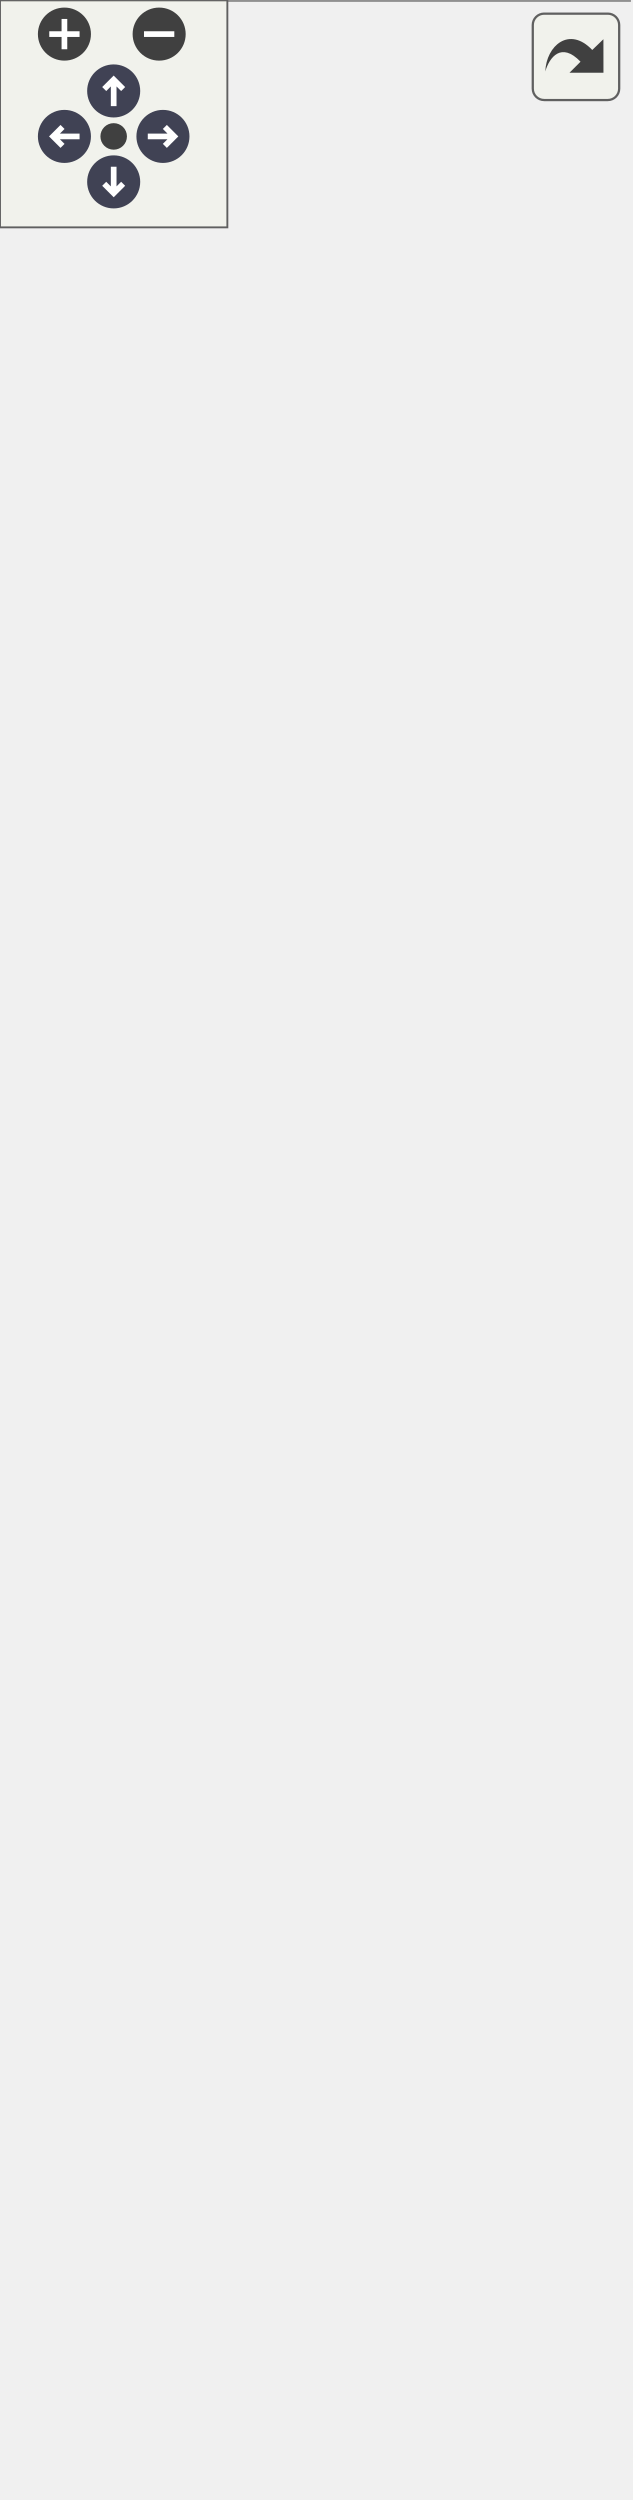
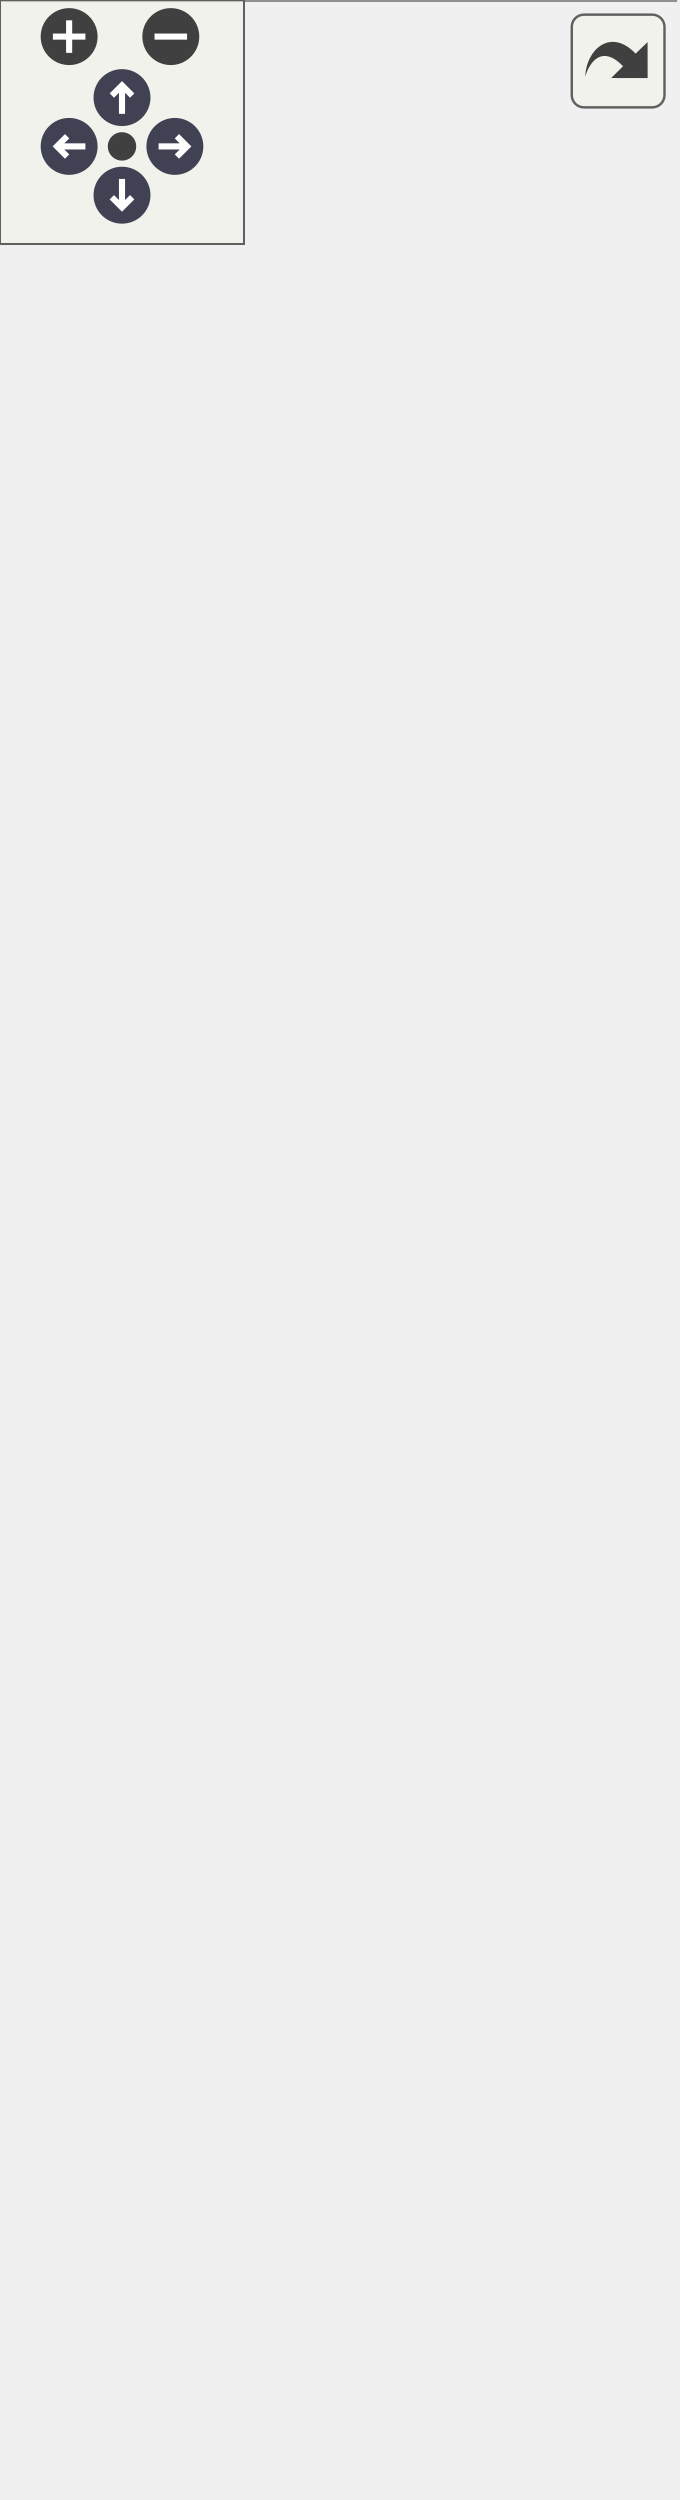
<svg xmlns="http://www.w3.org/2000/svg" xmlns:xlink="http://www.w3.org/1999/xlink" id="main" version="1.1" xml:space="preserve">
  <style type="text/css">
.node, .edge {opacity: 0.7;}
.node.selected, .edge.selected {opacity: 1;}
.edge:hover path { stroke: red; }
.edge:hover polygon { stroke: red; fill: red; }
</style>
  <defs>
    <circle id="rim" cx="0" cy="0" r="7" />
    <circle id="rim2" cx="0" cy="0" r="3.5" />
    <g id="zoomPlus">
      <use xlink:href="#rim" fill="#404040">
        <set attributeName="fill" to="#808080" begin="zoomplus.mouseover" end="zoomplus.mouseout" />
      </use>
      <path d="M-4,0h8M0,-4v8" fill="none" stroke="white" stroke-width="1.5" pointer-events="none" />
    </g>
    <g id="zoomMin">
      <use xlink:href="#rim" fill="#404040">
        <set attributeName="fill" to="#808080" begin="zoomminus.mouseover" end="zoomminus.mouseout" />
      </use>
      <path d="M-4,0h8" fill="none" stroke="white" stroke-width="1.5" pointer-events="none" />
    </g>
    <g id="arrowUp" transform="translate(30 24)">
      <use xlink:href="#rim" />
      <path pointer-events="none" fill="none" stroke="white" stroke-width="1.5" d="M0,-3.0v7 M-2.5,-0.5L0,-3.0L2.5,-0.5" />
    </g>
    <g id="arrowRight" transform="rotate(90) translate(36 -43)">
      <use xlink:href="#rim" />
      <path pointer-events="none" fill="none" stroke="white" stroke-width="1.5" d="M0,-3.0v7 M-2.5,-0.5L0,-3.0L2.5,-0.5" />
    </g>
    <g id="arrowDown" transform="rotate(180) translate(-30 -48)">
      <use xlink:href="#rim" />
      <path pointer-events="none" fill="none" stroke="white" stroke-width="1.5" d="M0,-3.0v7 M-2.5,-0.5L0,-3.0L2.5,-0.5" />
    </g>
    <g id="arrowLeft" transform="rotate(270) translate(-36 17)">
      <use xlink:href="#rim" />
      <path pointer-events="none" fill="none" stroke="white" stroke-width="1.5" d="M0,-3.0v7 M-2.5,-0.5L0,-3.0L2.5,-0.5" />
    </g>
    <g id="resetDef">
      <use xlink:href="#rim2" fill="#404040">
        <set attributeName="fill" to="#808080" begin="reset.mouseover" end="reset.mouseout" />
      </use>
    </g>
  </defs>
  <svg id="graph" class="graph">
    <g id="viewport">
      <g id="Node000001" class="node">
        <g id="a_Node000001">
          <a xlink:title="상호작용 가능한 수하물 액터">
-             <polygon fill="#999999" stroke="transparent" points="166,-514 0,-514 0,0 166,0 166,-514" />
-             <text text-anchor="start" x="60" y="-502" font-family="Malgun Gothic" font-size="10.00">Aluggage</text>
-             <text text-anchor="start" x="4" y="-487" font-family="Malgun Gothic" font-size="10.00">+</text>
-             <text text-anchor="start" x="17" y="-487" font-family="Malgun Gothic" font-size="10.00">BoxComp</text>
-             <text text-anchor="start" x="4" y="-472" font-family="Malgun Gothic" font-size="10.00">+</text>
-             <text text-anchor="start" x="17" y="-472" font-family="Malgun Gothic" font-size="10.00">BoxInfoWidgetComp</text>
-             <text text-anchor="start" x="4" y="-457" font-family="Malgun Gothic" font-size="10.00">+</text>
-             <text text-anchor="start" x="17" y="-457" font-family="Malgun Gothic" font-size="10.00">ColorIdx</text>
-             <text text-anchor="start" x="4" y="-442" font-family="Malgun Gothic" font-size="10.00">+</text>
-             <text text-anchor="start" x="17" y="-442" font-family="Malgun Gothic" font-size="10.00">HookComp</text>
-             <text text-anchor="start" x="4" y="-427" font-family="Malgun Gothic" font-size="10.00">+</text>
-             <text text-anchor="start" x="17" y="-427" font-family="Malgun Gothic" font-size="10.00">InteractableComp</text>
-             <text text-anchor="start" x="4" y="-412" font-family="Malgun Gothic" font-size="10.00">+</text>
-             <text text-anchor="start" x="17" y="-412" font-family="Malgun Gothic" font-size="10.00">Mesh1Comp</text>
-             <text text-anchor="start" x="4" y="-397" font-family="Malgun Gothic" font-size="10.00">+</text>
-             <text text-anchor="start" x="17" y="-397" font-family="Malgun Gothic" font-size="10.00">Mesh2Comp</text>
-             <text text-anchor="start" x="4" y="-382" font-family="Malgun Gothic" font-size="10.00">+</text>
-             <text text-anchor="start" x="17" y="-382" font-family="Malgun Gothic" font-size="10.00">Mesh3Comp</text>
-             <text text-anchor="start" x="4" y="-367" font-family="Malgun Gothic" font-size="10.00">+</text>
-             <text text-anchor="start" x="17" y="-367" font-family="Malgun Gothic" font-size="10.00">PatternIdx</text>
-             <text text-anchor="start" x="4" y="-352" font-family="Malgun Gothic" font-size="10.00">+</text>
-             <text text-anchor="start" x="17" y="-352" font-family="Malgun Gothic" font-size="10.00">Target1</text>
-             <text text-anchor="start" x="4" y="-337" font-family="Malgun Gothic" font-size="10.00">+</text>
-             <text text-anchor="start" x="17" y="-337" font-family="Malgun Gothic" font-size="10.00">Target2</text>
-             <text text-anchor="start" x="4" y="-322" font-family="Malgun Gothic" font-size="10.00">#</text>
-             <text text-anchor="start" x="17" y="-322" font-family="Malgun Gothic" font-size="10.00">Color</text>
-             <text text-anchor="start" x="4" y="-307" font-family="Malgun Gothic" font-size="10.00">#</text>
-             <text text-anchor="start" x="17" y="-307" font-family="Malgun Gothic" font-size="10.00">Pattern</text>
-             <text text-anchor="start" x="4" y="-292" font-family="Malgun Gothic" font-size="10.00">#</text>
-             <text text-anchor="start" x="17" y="-292" font-family="Malgun Gothic" font-size="10.00">SpawnIdx</text>
-             <text text-anchor="start" x="4" y="-277" font-family="Malgun Gothic" font-size="10.00">+</text>
-             <text text-anchor="start" x="17" y="-277" font-family="Malgun Gothic" font-size="10.00">Aluggage()</text>
-             <text text-anchor="start" x="4" y="-262" font-family="Malgun Gothic" font-size="10.00">+</text>
-             <text text-anchor="start" x="17" y="-262" font-family="Malgun Gothic" font-size="10.00">ApplyColorToMesh()</text>
-             <text text-anchor="start" x="4" y="-247" font-family="Malgun Gothic" font-size="10.00">+</text>
-             <text text-anchor="start" x="17" y="-247" font-family="Malgun Gothic" font-size="10.00">ApplyPatternToMesh()</text>
-             <text text-anchor="start" x="4" y="-232" font-family="Malgun Gothic" font-size="10.00">+</text>
-             <text text-anchor="start" x="17" y="-232" font-family="Malgun Gothic" font-size="10.00">BeginPlay()</text>
-             <text text-anchor="start" x="4" y="-217" font-family="Malgun Gothic" font-size="10.00">+</text>
-             <text text-anchor="start" x="17" y="-217" font-family="Malgun Gothic" font-size="10.00">GetColor()</text>
-             <text text-anchor="start" x="4" y="-202" font-family="Malgun Gothic" font-size="10.00">+</text>
-             <text text-anchor="start" x="17" y="-202" font-family="Malgun Gothic" font-size="10.00">GetLifetimeReplicatedProps()</text>
-             <text text-anchor="start" x="4" y="-187" font-family="Malgun Gothic" font-size="10.00">+</text>
-             <text text-anchor="start" x="17" y="-187" font-family="Malgun Gothic" font-size="10.00">GetPattern()</text>
-             <text text-anchor="start" x="4" y="-172" font-family="Malgun Gothic" font-size="10.00">+</text>
-             <text text-anchor="start" x="17" y="-172" font-family="Malgun Gothic" font-size="10.00">GetSpawnIdx()</text>
-             <text text-anchor="start" x="4" y="-157" font-family="Malgun Gothic" font-size="10.00">+</text>
-             <text text-anchor="start" x="17" y="-157" font-family="Malgun Gothic" font-size="10.00">InfoWidgetOff()</text>
-             <text text-anchor="start" x="4" y="-142" font-family="Malgun Gothic" font-size="10.00">+</text>
-             <text text-anchor="start" x="17" y="-142" font-family="Malgun Gothic" font-size="10.00">InfoWidgetOn()</text>
-             <text text-anchor="start" x="4" y="-127" font-family="Malgun Gothic" font-size="10.00">+</text>
-             <text text-anchor="start" x="17" y="-127" font-family="Malgun Gothic" font-size="10.00">OnInteract()</text>
-             <text text-anchor="start" x="4" y="-112" font-family="Malgun Gothic" font-size="10.00">+</text>
-             <text text-anchor="start" x="17" y="-112" font-family="Malgun Gothic" font-size="10.00">OnRep_ColorIdx()</text>
-             <text text-anchor="start" x="4" y="-97" font-family="Malgun Gothic" font-size="10.00">+</text>
-             <text text-anchor="start" x="17" y="-97" font-family="Malgun Gothic" font-size="10.00">OnRep_PatternIdx()</text>
-             <text text-anchor="start" x="4" y="-82" font-family="Malgun Gothic" font-size="10.00">+</text>
-             <text text-anchor="start" x="17" y="-82" font-family="Malgun Gothic" font-size="10.00">OutlineOff()</text>
-             <text text-anchor="start" x="4" y="-67" font-family="Malgun Gothic" font-size="10.00">+</text>
-             <text text-anchor="start" x="17" y="-67" font-family="Malgun Gothic" font-size="10.00">OutlineOn()</text>
-             <text text-anchor="start" x="4" y="-52" font-family="Malgun Gothic" font-size="10.00">+</text>
-             <text text-anchor="start" x="17" y="-52" font-family="Malgun Gothic" font-size="10.00">ServerNotifySelection()</text>
-             <text text-anchor="start" x="4" y="-37" font-family="Malgun Gothic" font-size="10.00">+</text>
-             <text text-anchor="start" x="17" y="-37" font-family="Malgun Gothic" font-size="10.00">SetLuggageInfo()</text>
-             <text text-anchor="start" x="4" y="-22" font-family="Malgun Gothic" font-size="10.00">+</text>
-             <text text-anchor="start" x="17" y="-22" font-family="Malgun Gothic" font-size="10.00">Tick()</text>
-             <text text-anchor="start" x="4" y="-7" font-family="Malgun Gothic" font-size="10.00">#</text>
-             <text text-anchor="start" x="17" y="-7" font-family="Malgun Gothic" font-size="10.00">BillboardInfoWidget()</text>
-             <polygon fill="#666666" stroke="#666666" points="0,-497 0,-497 166,-497 166,-497 0,-497" />
-             <polygon fill="#666666" stroke="#666666" points="0,-287 0,-287 15,-287 15,-287 0,-287" />
-             <polygon fill="#666666" stroke="#666666" points="15,-287 15,-287 166,-287 166,-287 15,-287" />
-             <polygon fill="none" stroke="#666666" points="0,0 0,-514 166,-514 166,0 0,0" />
+             <polygon fill="#999999" stroke="transparent" points="166,-469 0,-469 0,0 166,0 166,-469" />
+             <text text-anchor="start" x="60" y="-456.5" font-family="Malgun Gothic" font-size="10.00">Aluggage</text>
+             <text text-anchor="start" x="4" y="-441.5" font-family="Malgun Gothic" font-size="10.00">+</text>
+             <text text-anchor="start" x="17" y="-441.5" font-family="Malgun Gothic" font-size="10.00">BoxComp</text>
+             <text text-anchor="start" x="4" y="-426.5" font-family="Malgun Gothic" font-size="10.00">+</text>
+             <text text-anchor="start" x="17" y="-426.5" font-family="Malgun Gothic" font-size="10.00">ColorIdx</text>
+             <text text-anchor="start" x="4" y="-411.5" font-family="Malgun Gothic" font-size="10.00">+</text>
+             <text text-anchor="start" x="17" y="-411.5" font-family="Malgun Gothic" font-size="10.00">HookComp</text>
+             <text text-anchor="start" x="4" y="-396.5" font-family="Malgun Gothic" font-size="10.00">+</text>
+             <text text-anchor="start" x="17" y="-396.5" font-family="Malgun Gothic" font-size="10.00">InteractableComp</text>
+             <text text-anchor="start" x="4" y="-381.5" font-family="Malgun Gothic" font-size="10.00">+</text>
+             <text text-anchor="start" x="17" y="-381.5" font-family="Malgun Gothic" font-size="10.00">Mesh1Comp</text>
+             <text text-anchor="start" x="4" y="-366.5" font-family="Malgun Gothic" font-size="10.00">+</text>
+             <text text-anchor="start" x="17" y="-366.5" font-family="Malgun Gothic" font-size="10.00">Mesh2Comp</text>
+             <text text-anchor="start" x="4" y="-351.5" font-family="Malgun Gothic" font-size="10.00">+</text>
+             <text text-anchor="start" x="17" y="-351.5" font-family="Malgun Gothic" font-size="10.00">Mesh3Comp</text>
+             <text text-anchor="start" x="4" y="-336.5" font-family="Malgun Gothic" font-size="10.00">+</text>
+             <text text-anchor="start" x="17" y="-336.5" font-family="Malgun Gothic" font-size="10.00">PatternIdx</text>
+             <text text-anchor="start" x="4" y="-321.5" font-family="Malgun Gothic" font-size="10.00">+</text>
+             <text text-anchor="start" x="17" y="-321.5" font-family="Malgun Gothic" font-size="10.00">Target1</text>
+             <text text-anchor="start" x="4" y="-306.5" font-family="Malgun Gothic" font-size="10.00">+</text>
+             <text text-anchor="start" x="17" y="-306.5" font-family="Malgun Gothic" font-size="10.00">Target2</text>
+             <text text-anchor="start" x="4" y="-291.5" font-family="Malgun Gothic" font-size="10.00">+</text>
+             <text text-anchor="start" x="17" y="-291.5" font-family="Malgun Gothic" font-size="10.00">WidgetComp</text>
+             <text text-anchor="start" x="4" y="-276.5" font-family="Malgun Gothic" font-size="10.00">#</text>
+             <text text-anchor="start" x="17" y="-276.5" font-family="Malgun Gothic" font-size="10.00">Color</text>
+             <text text-anchor="start" x="4" y="-261.5" font-family="Malgun Gothic" font-size="10.00">#</text>
+             <text text-anchor="start" x="17" y="-261.5" font-family="Malgun Gothic" font-size="10.00">Pattern</text>
+             <text text-anchor="start" x="4" y="-246.5" font-family="Malgun Gothic" font-size="10.00">#</text>
+             <text text-anchor="start" x="17" y="-246.5" font-family="Malgun Gothic" font-size="10.00">SpawnIdx</text>
+             <text text-anchor="start" x="4" y="-231.5" font-family="Malgun Gothic" font-size="10.00">+</text>
+             <text text-anchor="start" x="17" y="-231.5" font-family="Malgun Gothic" font-size="10.00">Aluggage()</text>
+             <text text-anchor="start" x="4" y="-216.5" font-family="Malgun Gothic" font-size="10.00">+</text>
+             <text text-anchor="start" x="17" y="-216.5" font-family="Malgun Gothic" font-size="10.00">ApplyColorToMesh()</text>
+             <text text-anchor="start" x="4" y="-201.5" font-family="Malgun Gothic" font-size="10.00">+</text>
+             <text text-anchor="start" x="17" y="-201.5" font-family="Malgun Gothic" font-size="10.00">ApplyPatternToMesh()</text>
+             <text text-anchor="start" x="4" y="-186.5" font-family="Malgun Gothic" font-size="10.00">+</text>
+             <text text-anchor="start" x="17" y="-186.5" font-family="Malgun Gothic" font-size="10.00">BeginPlay()</text>
+             <text text-anchor="start" x="4" y="-171.5" font-family="Malgun Gothic" font-size="10.00">+</text>
+             <text text-anchor="start" x="17" y="-171.5" font-family="Malgun Gothic" font-size="10.00">GetColor()</text>
+             <text text-anchor="start" x="4" y="-156.5" font-family="Malgun Gothic" font-size="10.00">+</text>
+             <text text-anchor="start" x="17" y="-156.5" font-family="Malgun Gothic" font-size="10.00">GetLifetimeReplicatedProps()</text>
+             <text text-anchor="start" x="4" y="-141.5" font-family="Malgun Gothic" font-size="10.00">+</text>
+             <text text-anchor="start" x="17" y="-141.5" font-family="Malgun Gothic" font-size="10.00">GetPattern()</text>
+             <text text-anchor="start" x="4" y="-126.5" font-family="Malgun Gothic" font-size="10.00">+</text>
+             <text text-anchor="start" x="17" y="-126.5" font-family="Malgun Gothic" font-size="10.00">GetSpawnIdx()</text>
+             <text text-anchor="start" x="4" y="-111.5" font-family="Malgun Gothic" font-size="10.00">+</text>
+             <text text-anchor="start" x="17" y="-111.5" font-family="Malgun Gothic" font-size="10.00">OnInteract()</text>
+             <text text-anchor="start" x="4" y="-96.5" font-family="Malgun Gothic" font-size="10.00">+</text>
+             <text text-anchor="start" x="17" y="-96.5" font-family="Malgun Gothic" font-size="10.00">OnRep_ColorIdx()</text>
+             <text text-anchor="start" x="4" y="-81.5" font-family="Malgun Gothic" font-size="10.00">+</text>
+             <text text-anchor="start" x="17" y="-81.5" font-family="Malgun Gothic" font-size="10.00">OnRep_PatternIdx()</text>
+             <text text-anchor="start" x="4" y="-66.5" font-family="Malgun Gothic" font-size="10.00">+</text>
+             <text text-anchor="start" x="17" y="-66.5" font-family="Malgun Gothic" font-size="10.00">OutlineOff()</text>
+             <text text-anchor="start" x="4" y="-51.5" font-family="Malgun Gothic" font-size="10.00">+</text>
+             <text text-anchor="start" x="17" y="-51.5" font-family="Malgun Gothic" font-size="10.00">OutlineOn()</text>
+             <text text-anchor="start" x="4" y="-36.5" font-family="Malgun Gothic" font-size="10.00">+</text>
+             <text text-anchor="start" x="17" y="-36.5" font-family="Malgun Gothic" font-size="10.00">ServerNotifySelection()</text>
+             <text text-anchor="start" x="4" y="-21.5" font-family="Malgun Gothic" font-size="10.00">+</text>
+             <text text-anchor="start" x="17" y="-21.5" font-family="Malgun Gothic" font-size="10.00">SetLuggageInfo()</text>
+             <text text-anchor="start" x="4" y="-6.5" font-family="Malgun Gothic" font-size="10.00">+</text>
+             <text text-anchor="start" x="17" y="-6.5" font-family="Malgun Gothic" font-size="10.00">Tick()</text>
+             <polygon fill="#666666" stroke="#666666" points="0,-451.5 0,-451.5 166,-451.5 166,-451.5 0,-451.5" />
+             <polygon fill="#666666" stroke="#666666" points="0,-241.5 0,-241.5 15,-241.5 15,-241.5 0,-241.5" />
+             <polygon fill="#666666" stroke="#666666" points="15,-241.5 15,-241.5 166,-241.5 166,-241.5 15,-241.5" />
+             <polygon fill="none" stroke="#666666" points="0,0 0,-469 166,-469 166,0 0,0" />
          </a>
        </g>
      </g>
      <g id="Node000002" class="node">
        <g id="a_Node000002">
          <a xlink:title=" ">
-             <polygon fill="white" stroke="transparent" points="104.5,-599 61.5,-599 61.5,-550 104.5,-550 104.5,-599" />
-             <text text-anchor="start" x="67" y="-586.5" font-family="Malgun Gothic" font-size="10.00">AActor</text>
-             <text text-anchor="start" x="81.5" y="-571.5" font-family="Malgun Gothic" font-size="10.00"> </text>
-             <text text-anchor="start" x="81.5" y="-556.5" font-family="Malgun Gothic" font-size="10.00"> </text>
-             <polygon fill="#666666" stroke="#666666" points="62,-581.5 62,-581.5 105,-581.5 105,-581.5 62,-581.5" />
-             <polygon fill="#666666" stroke="#666666" points="62,-566.5 62,-566.5 105,-566.5 105,-566.5 62,-566.5" />
-             <polygon fill="none" stroke="#666666" points="61.5,-550 61.5,-599 104.5,-599 104.5,-550 61.5,-550" />
+             <polygon fill="white" stroke="transparent" points="104.5,-554 61.5,-554 61.5,-505 104.5,-505 104.5,-554" />
+             <text text-anchor="start" x="67" y="-541.5" font-family="Malgun Gothic" font-size="10.00">AActor</text>
+             <text text-anchor="start" x="81.5" y="-526.5" font-family="Malgun Gothic" font-size="10.00"> </text>
+             <text text-anchor="start" x="81.5" y="-511.5" font-family="Malgun Gothic" font-size="10.00"> </text>
+             <polygon fill="#666666" stroke="#666666" points="62,-536.5 62,-536.5 105,-536.5 105,-536.5 62,-536.5" />
+             <polygon fill="#666666" stroke="#666666" points="62,-521.5 62,-521.5 105,-521.5 105,-521.5 62,-521.5" />
+             <polygon fill="none" stroke="#666666" points="61.5,-505 61.5,-554 104.5,-554 104.5,-505 61.5,-505" />
          </a>
        </g>
      </g>
      <g id="edge1_Node000001_Node000002" class="edge">
        <g id="a_edge1_Node000001_Node000002">
          <a xlink:title=" ">
-             <path fill="none" stroke="#63b8ff" d="M83,-539.74C83,-532.13 83,-523.47 83,-514.04" />
-             <polygon fill="none" stroke="#63b8ff" points="79.5,-539.79 83,-549.79 86.5,-539.79 79.5,-539.79" />
+             <path fill="none" stroke="#63b8ff" d="M83,-494.28C83,-486.79 83,-478.32 83,-469.13" />
+             <polygon fill="none" stroke="#63b8ff" points="79.5,-494.52 83,-504.52 86.5,-494.52 79.5,-494.52" />
          </a>
        </g>
      </g>
    </g>
  </svg>
  <g id="navigator" transform="translate(0 0)" fill="#404254">
    <rect fill="#f2f5e9" fill-opacity="0.5" stroke="#606060" stroke-width=".5" x="0" y="0" width="60" height="60" />
    <use id="zoomplus" xlink:href="#zoomPlus" x="17" y="9" />
    <use id="zoomminus" xlink:href="#zoomMin" x="42" y="9" />
    <use id="reset" xlink:href="#resetDef" x="30" y="36" />
    <use id="arrowup" xlink:href="#arrowUp" x="0" y="0" />
    <use id="arrowright" xlink:href="#arrowRight" x="0" y="0" />
    <use id="arrowdown" xlink:href="#arrowDown" x="0" y="0" />
    <use id="arrowleft" xlink:href="#arrowLeft" x="0" y="0" />
  </g>
  <svg viewBox="0 0 15 15" width="100%" height="30px" preserveAspectRatio="xMaxYMin meet">
    <g id="arrow_out" transform="scale(0.3 0.3)">
      <a xlink:href="classAluggage__inherit__graph_org.svg" target="_base">
        <rect id="button" ry="5" rx="5" y="6" x="6" height="38" width="38" fill="#f2f5e9" fill-opacity="0.5" stroke="#606060" stroke-width="1.0" />
        <path id="arrow" d="M 11.5,31.437 C 11.94,20.098 22.043,11.323 32.159,21.979 L 37.069,17.246 C 37.069,17.246 37.088,32 37.088,32 L 22.16,31.978 C 22.16,31.978 26.998,27.14 26.998,27.14 C 18.529,18.264 13.292,25.23 11.5,31.437 z" style="fill:#404040;" />
      </a>
    </g>
  </svg>
  <style type="text/css">

[data-mouse-over-selected='false'] { opacity: 0.7; }
[data-mouse-over-selected='true']  { opacity: 1.0; }

</style>
</svg>
